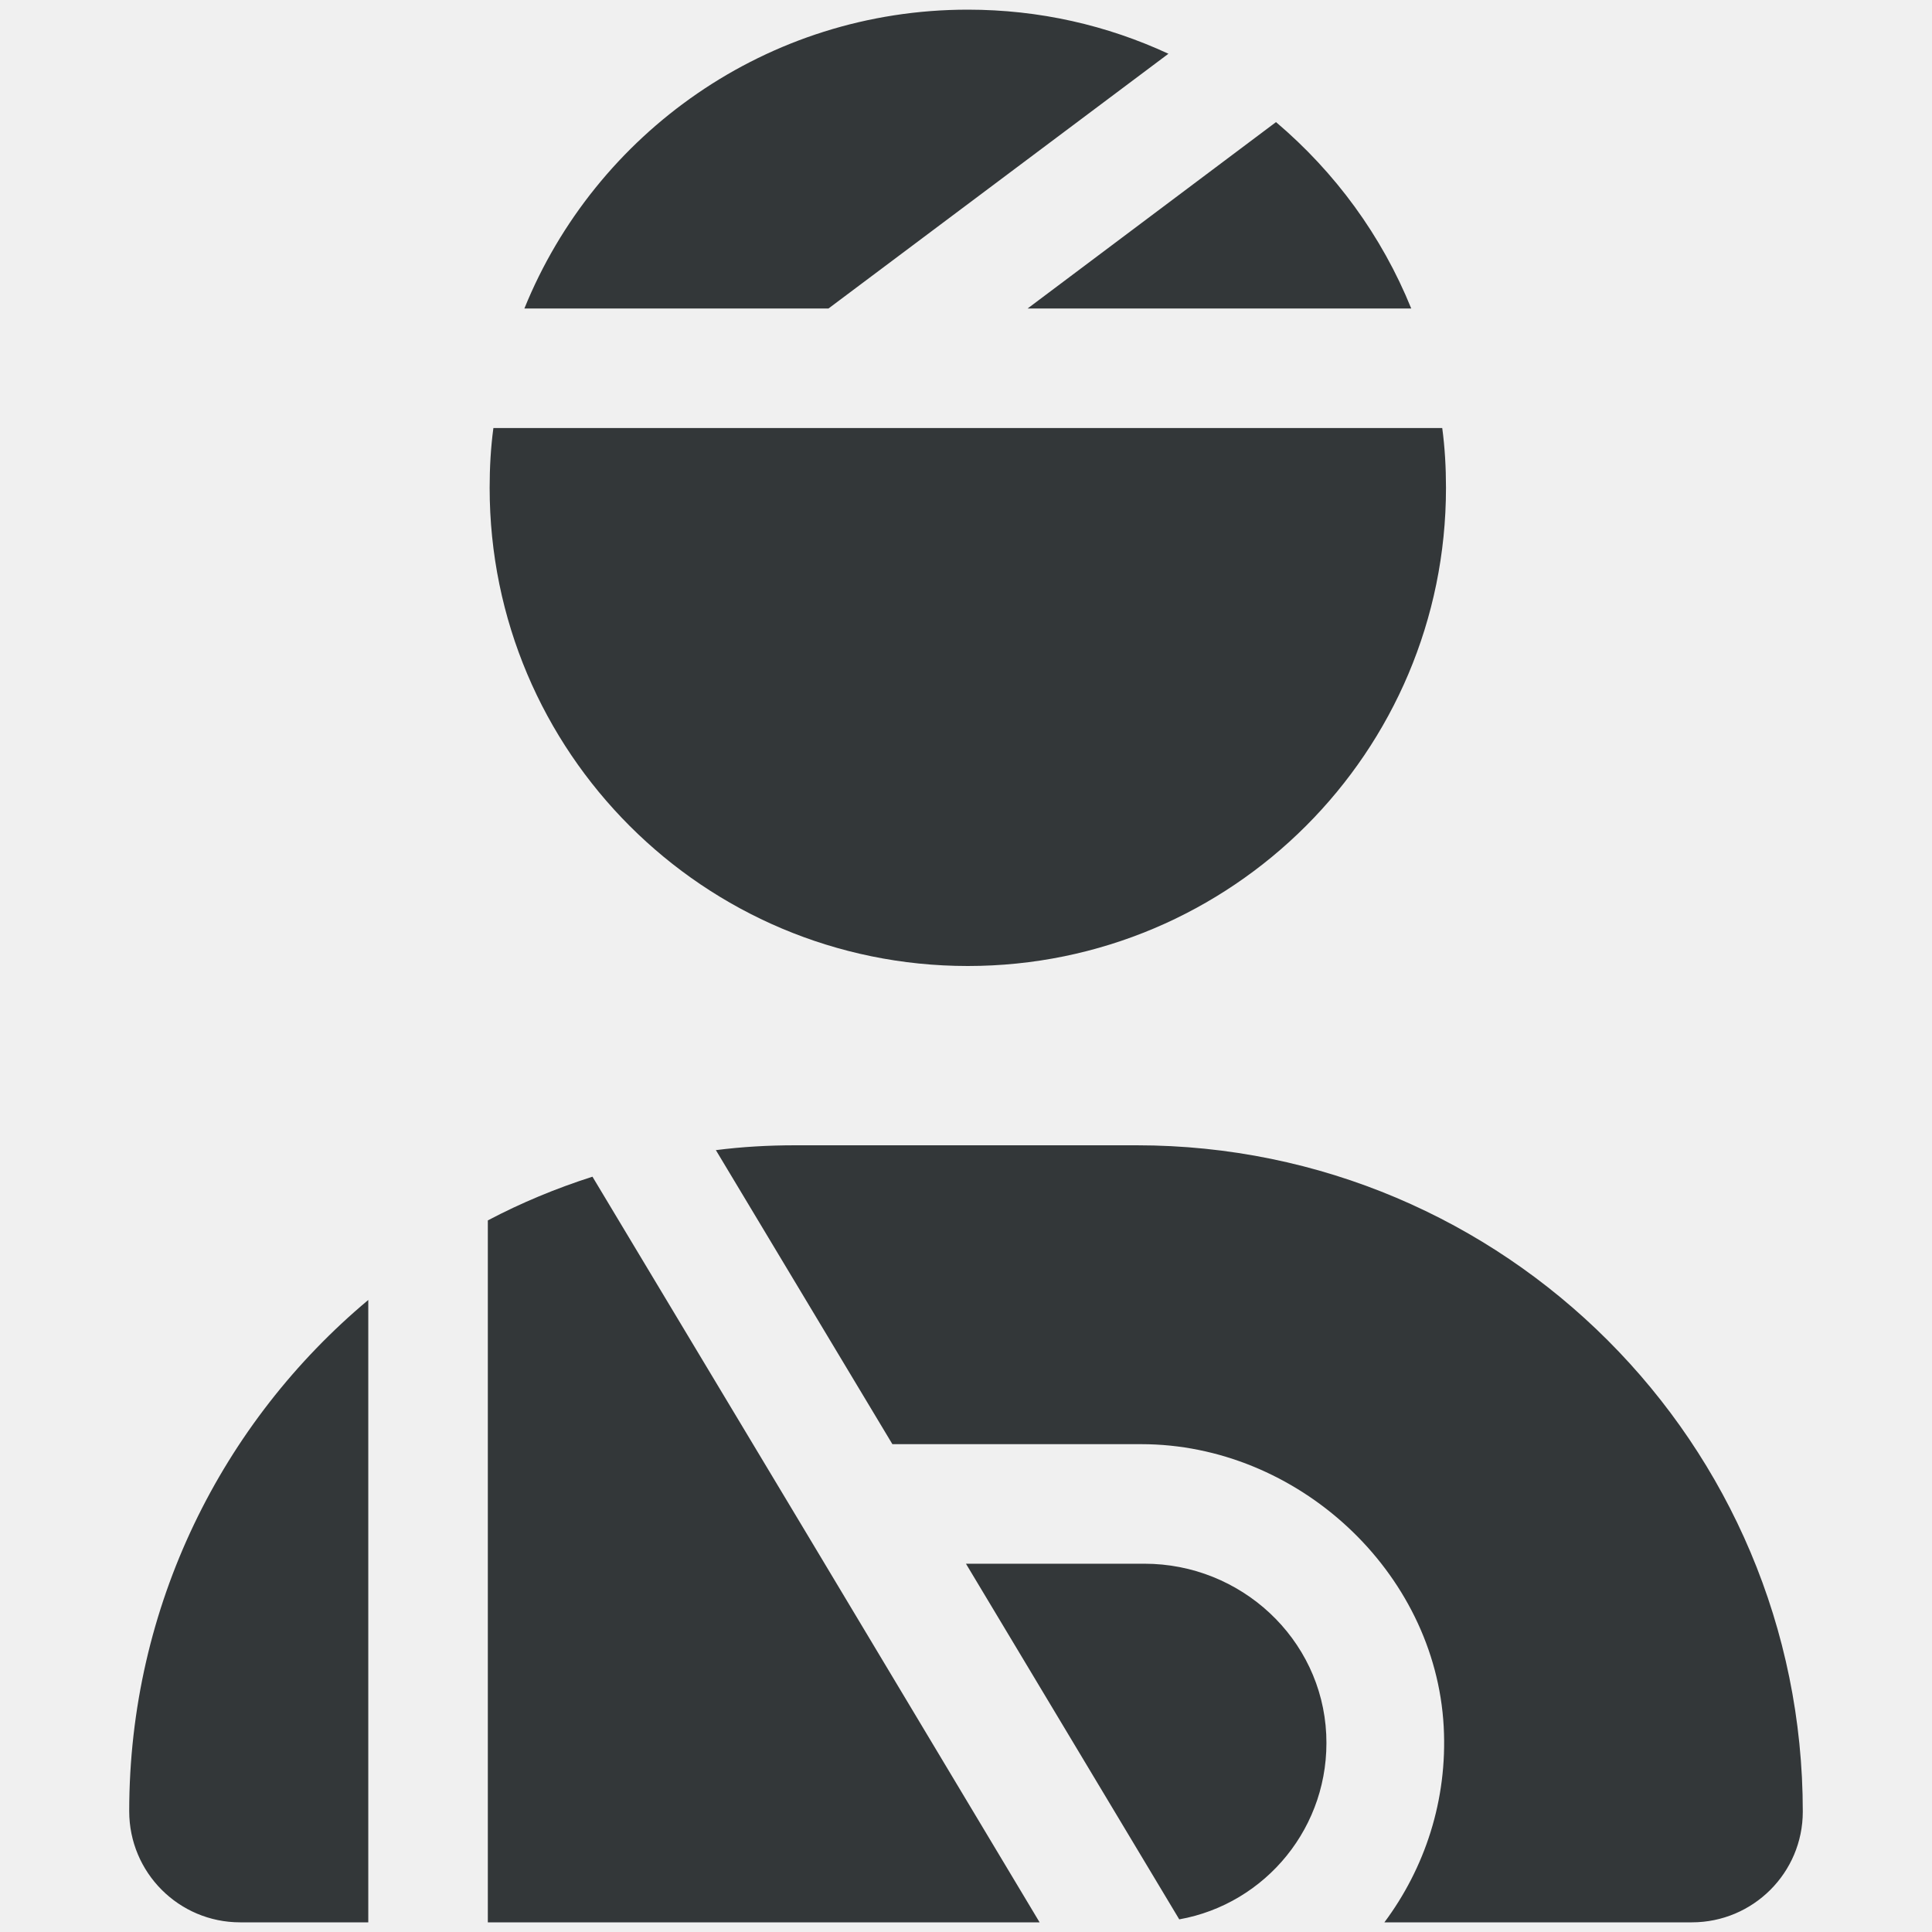
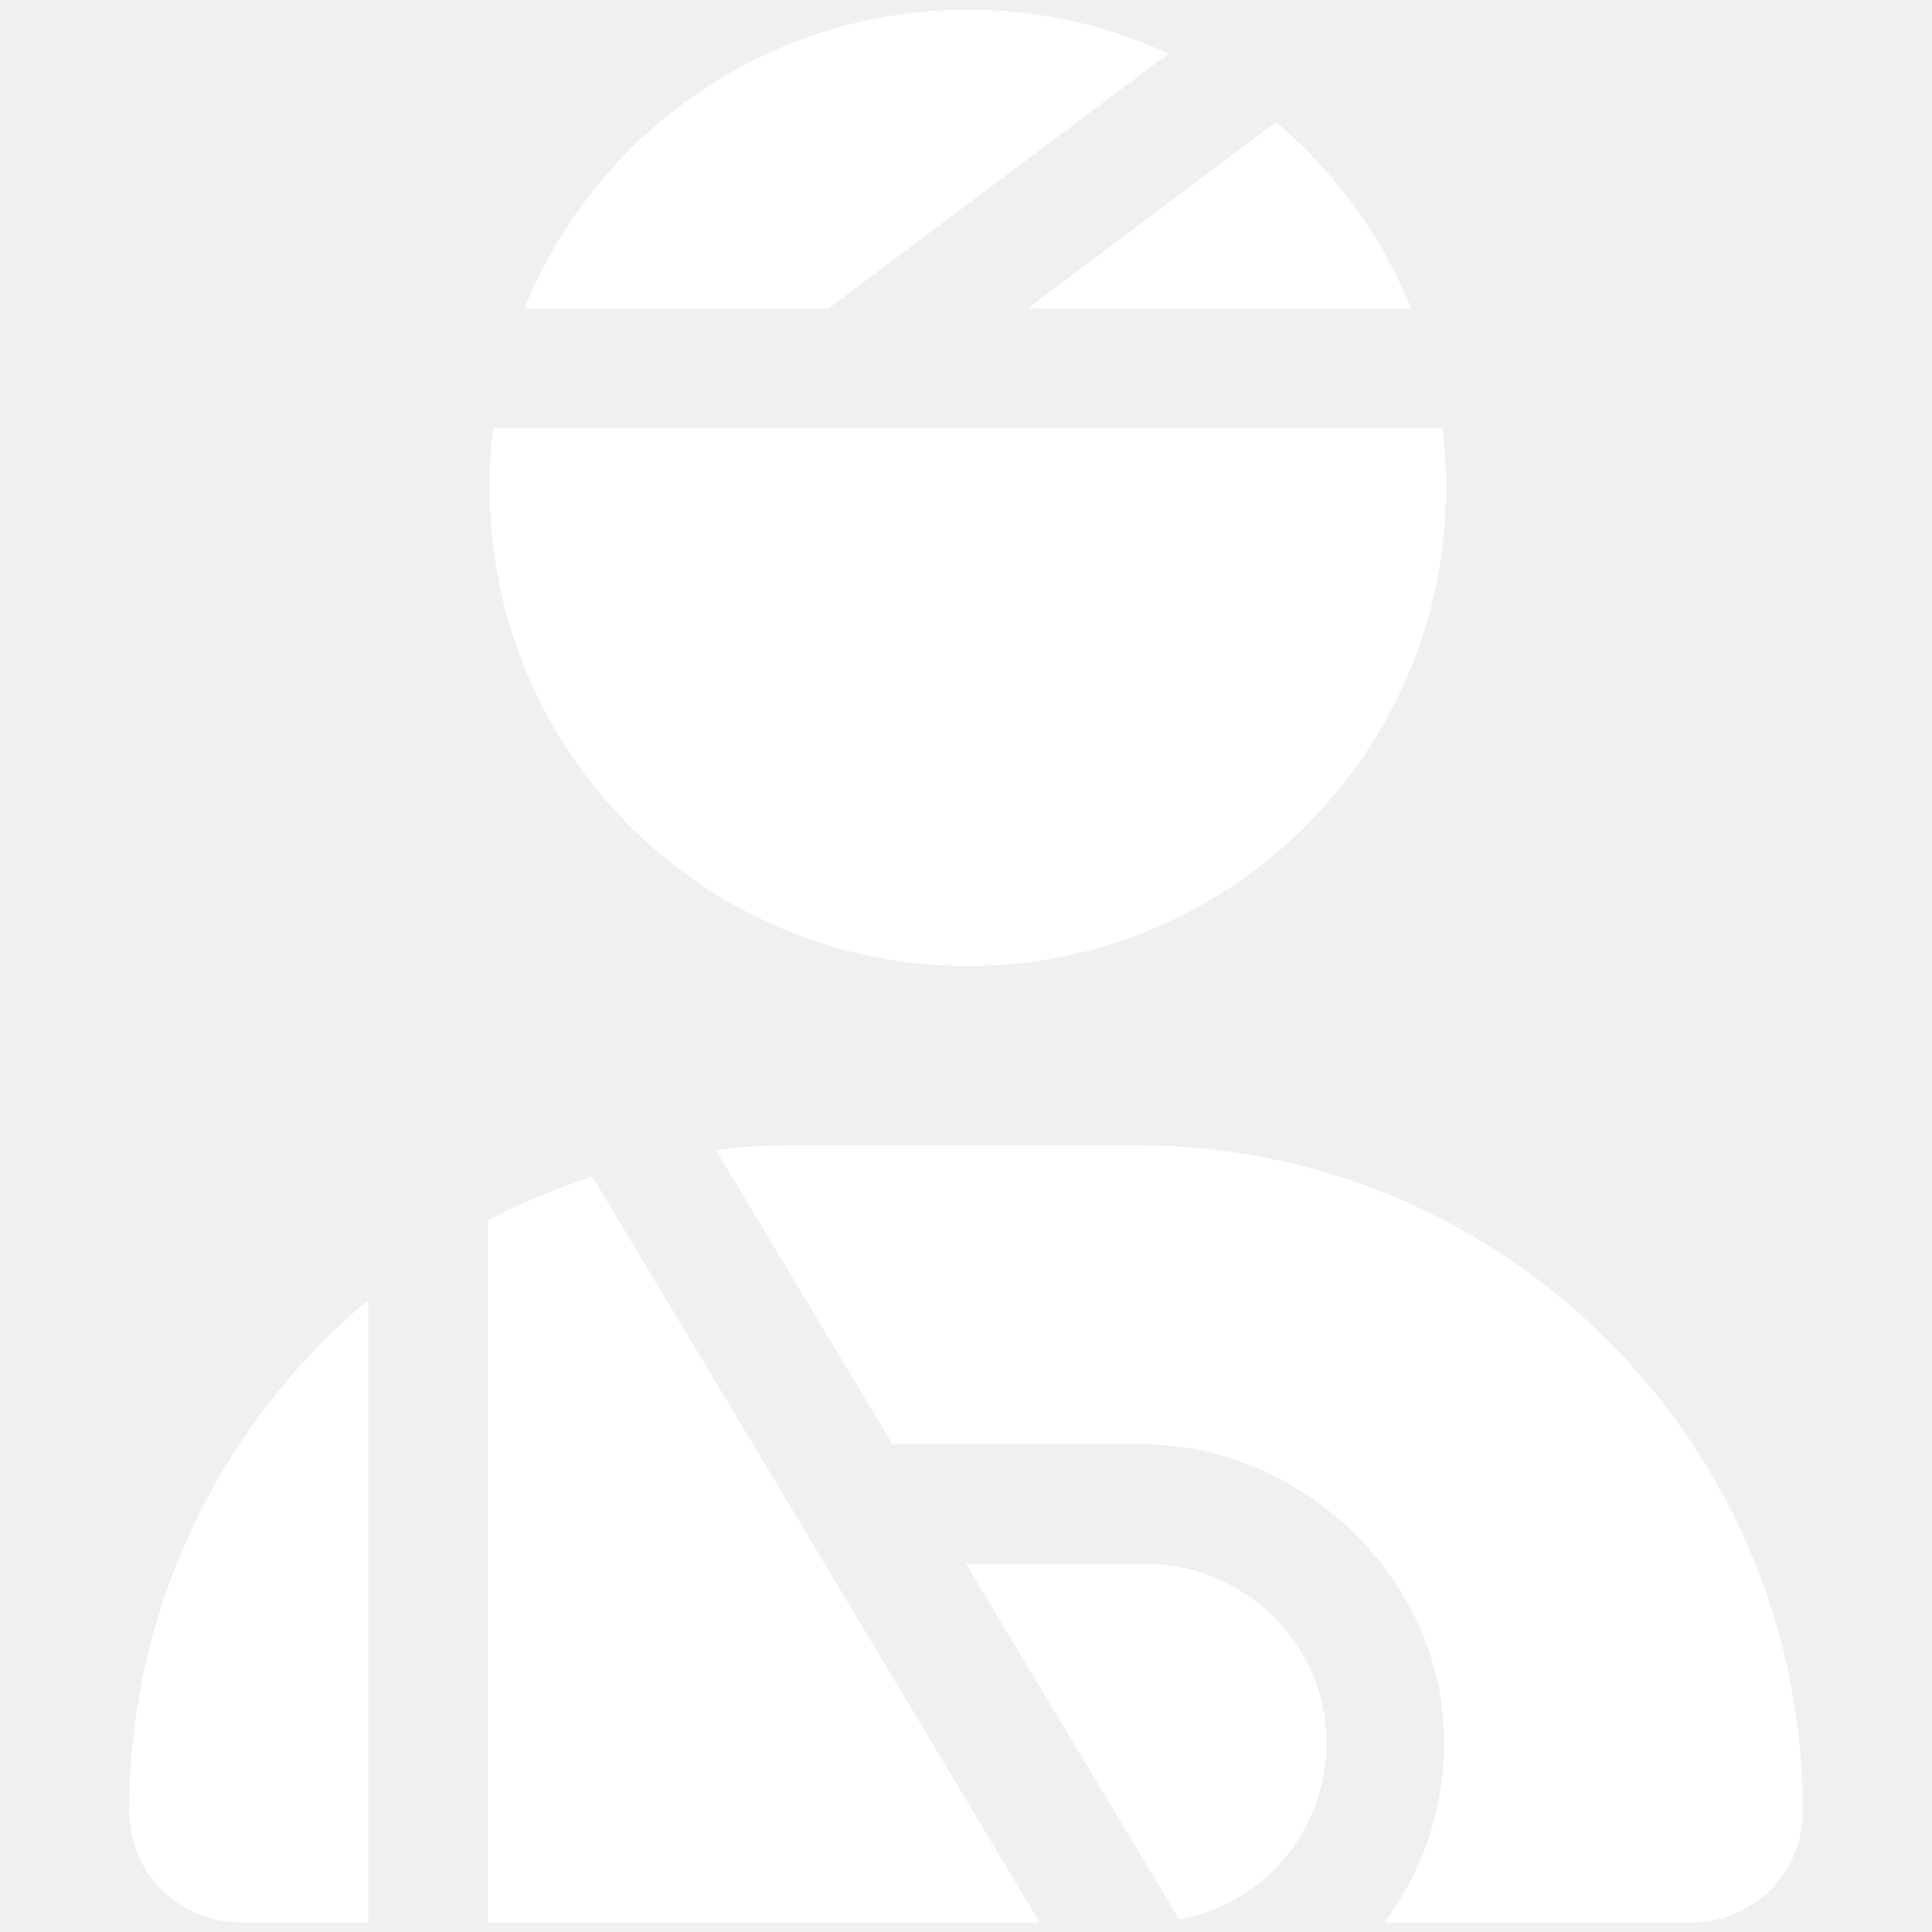
<svg xmlns="http://www.w3.org/2000/svg" id="uuid-c2de2355-25f1-41e9-9744-51425a086f63" width="500" height="500" viewBox="0 0 500 500">
  <defs>
-     <style>.uuid-979a9ad1-3c32-4c40-801c-c033cd8768ce{fill:#333739;stroke-width:0px;}</style>
+     <style>.uuid-979a9ad1-3c32-4c40-801c-c033cd8768ce{fill:#ffffff;stroke-width:0px;}</style>
  </defs>
  <path class="uuid-979a9ad1-3c32-4c40-801c-c033cd8768ce" d="M265.94,79.84h99.29c-7.64-18.85-19.72-35.29-35-48.24l-64.29,48.24ZM302.39,13.91c-15.86-7.35-33.35-11.41-51.92-11.41-51.92,0-96.39,32-114.76,77.34h78.7L302.39,13.91ZM250.47,250c68.35,0,123.75-55.4,123.75-123.75,0-5.22-.29-10.44-.97-15.47H127.69c-.68,5.03-.97,10.25-.97,15.47,0,68.35,55.4,123.75,123.75,123.75ZM153.32,304.53c-9.38,3-18.47,6.77-27.07,11.31v181.66h142.8l-60.13-100.35-55.59-92.62ZM185.22,297.57l45.73,76.18h64.42c40.3,0,76.09,32.86,78.26,73.11,1.02,19.03-4.91,36.64-15.35,50.64h79.57c15.83,0,28.71-12.81,28.71-28.64.04-95.27-77.12-172.46-172.38-172.46h-88.37c-6.96,0-13.83.39-20.59,1.26v-.1ZM62.15,497.5h33.16s0-161.07,0-161.07c-37.79,31.61-61.86,79.16-61.87,132.32,0,15.87,12.84,28.75,28.71,28.75ZM296.2,404.69h-46.21s55.2,92.04,55.2,92.04c22.36-3.99,39.15-24.06,38.04-47.87-1.16-24.85-22.15-44.17-47.03-44.17Z" />
</svg>
